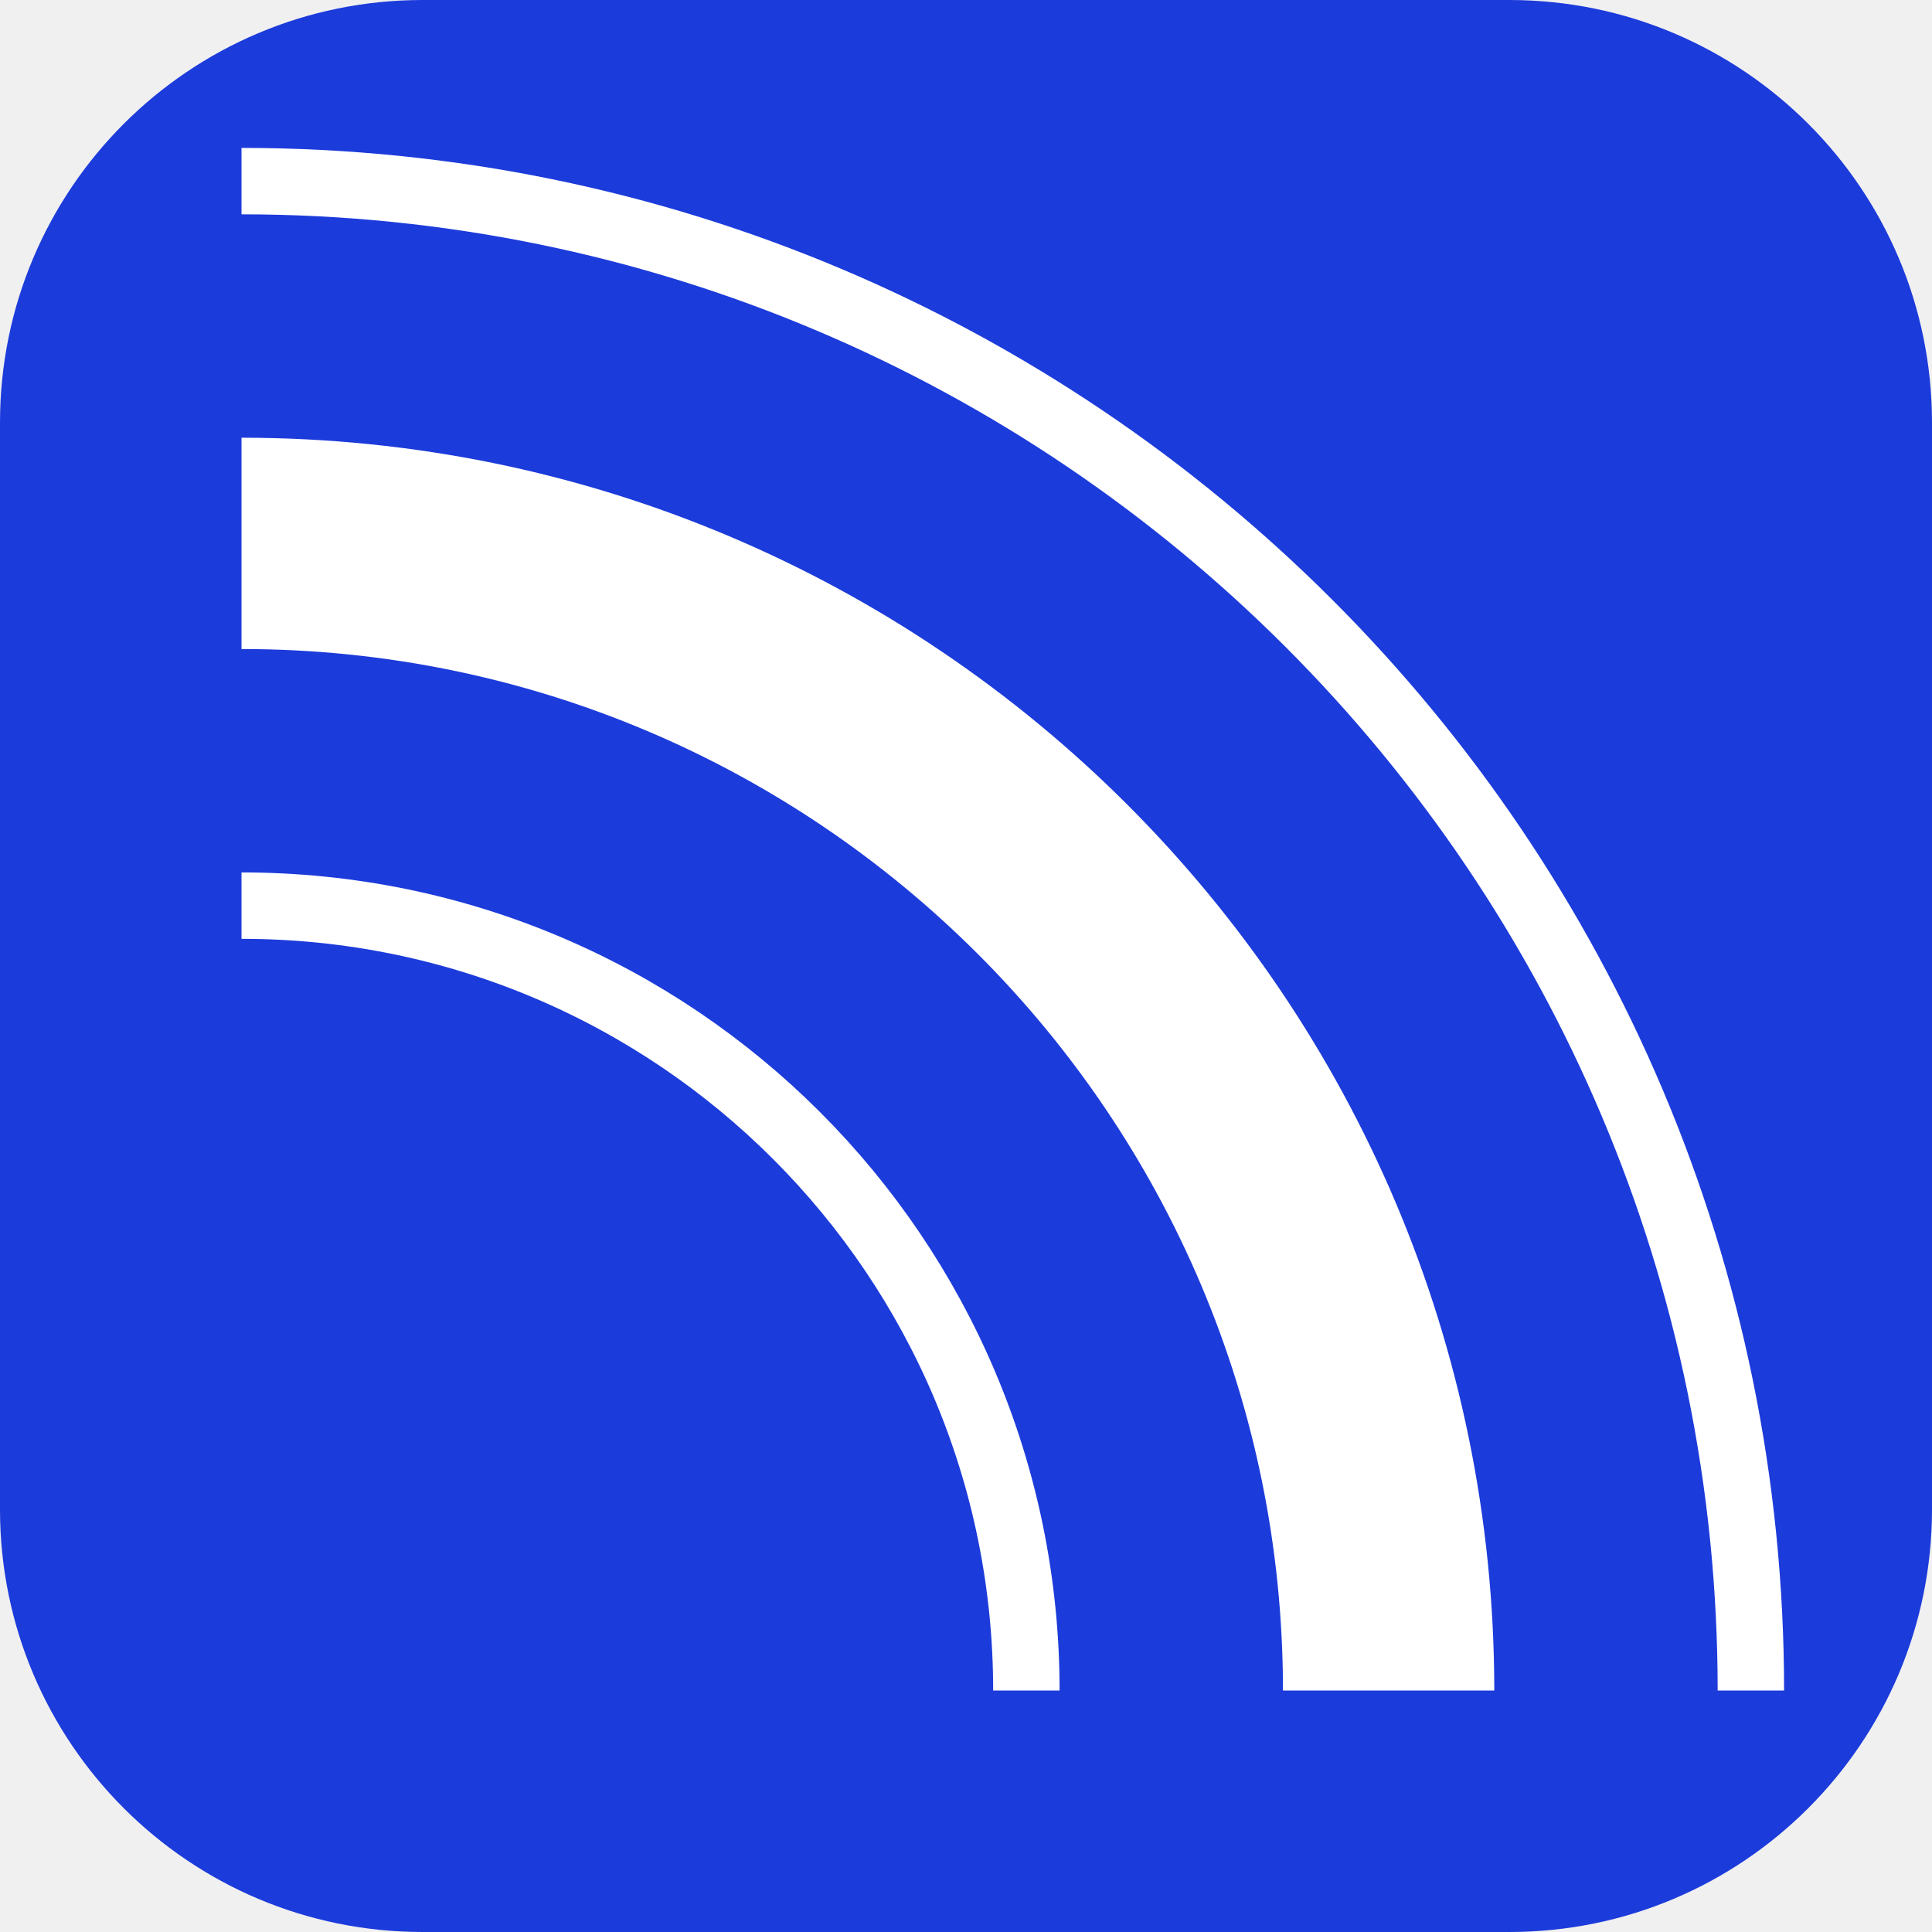
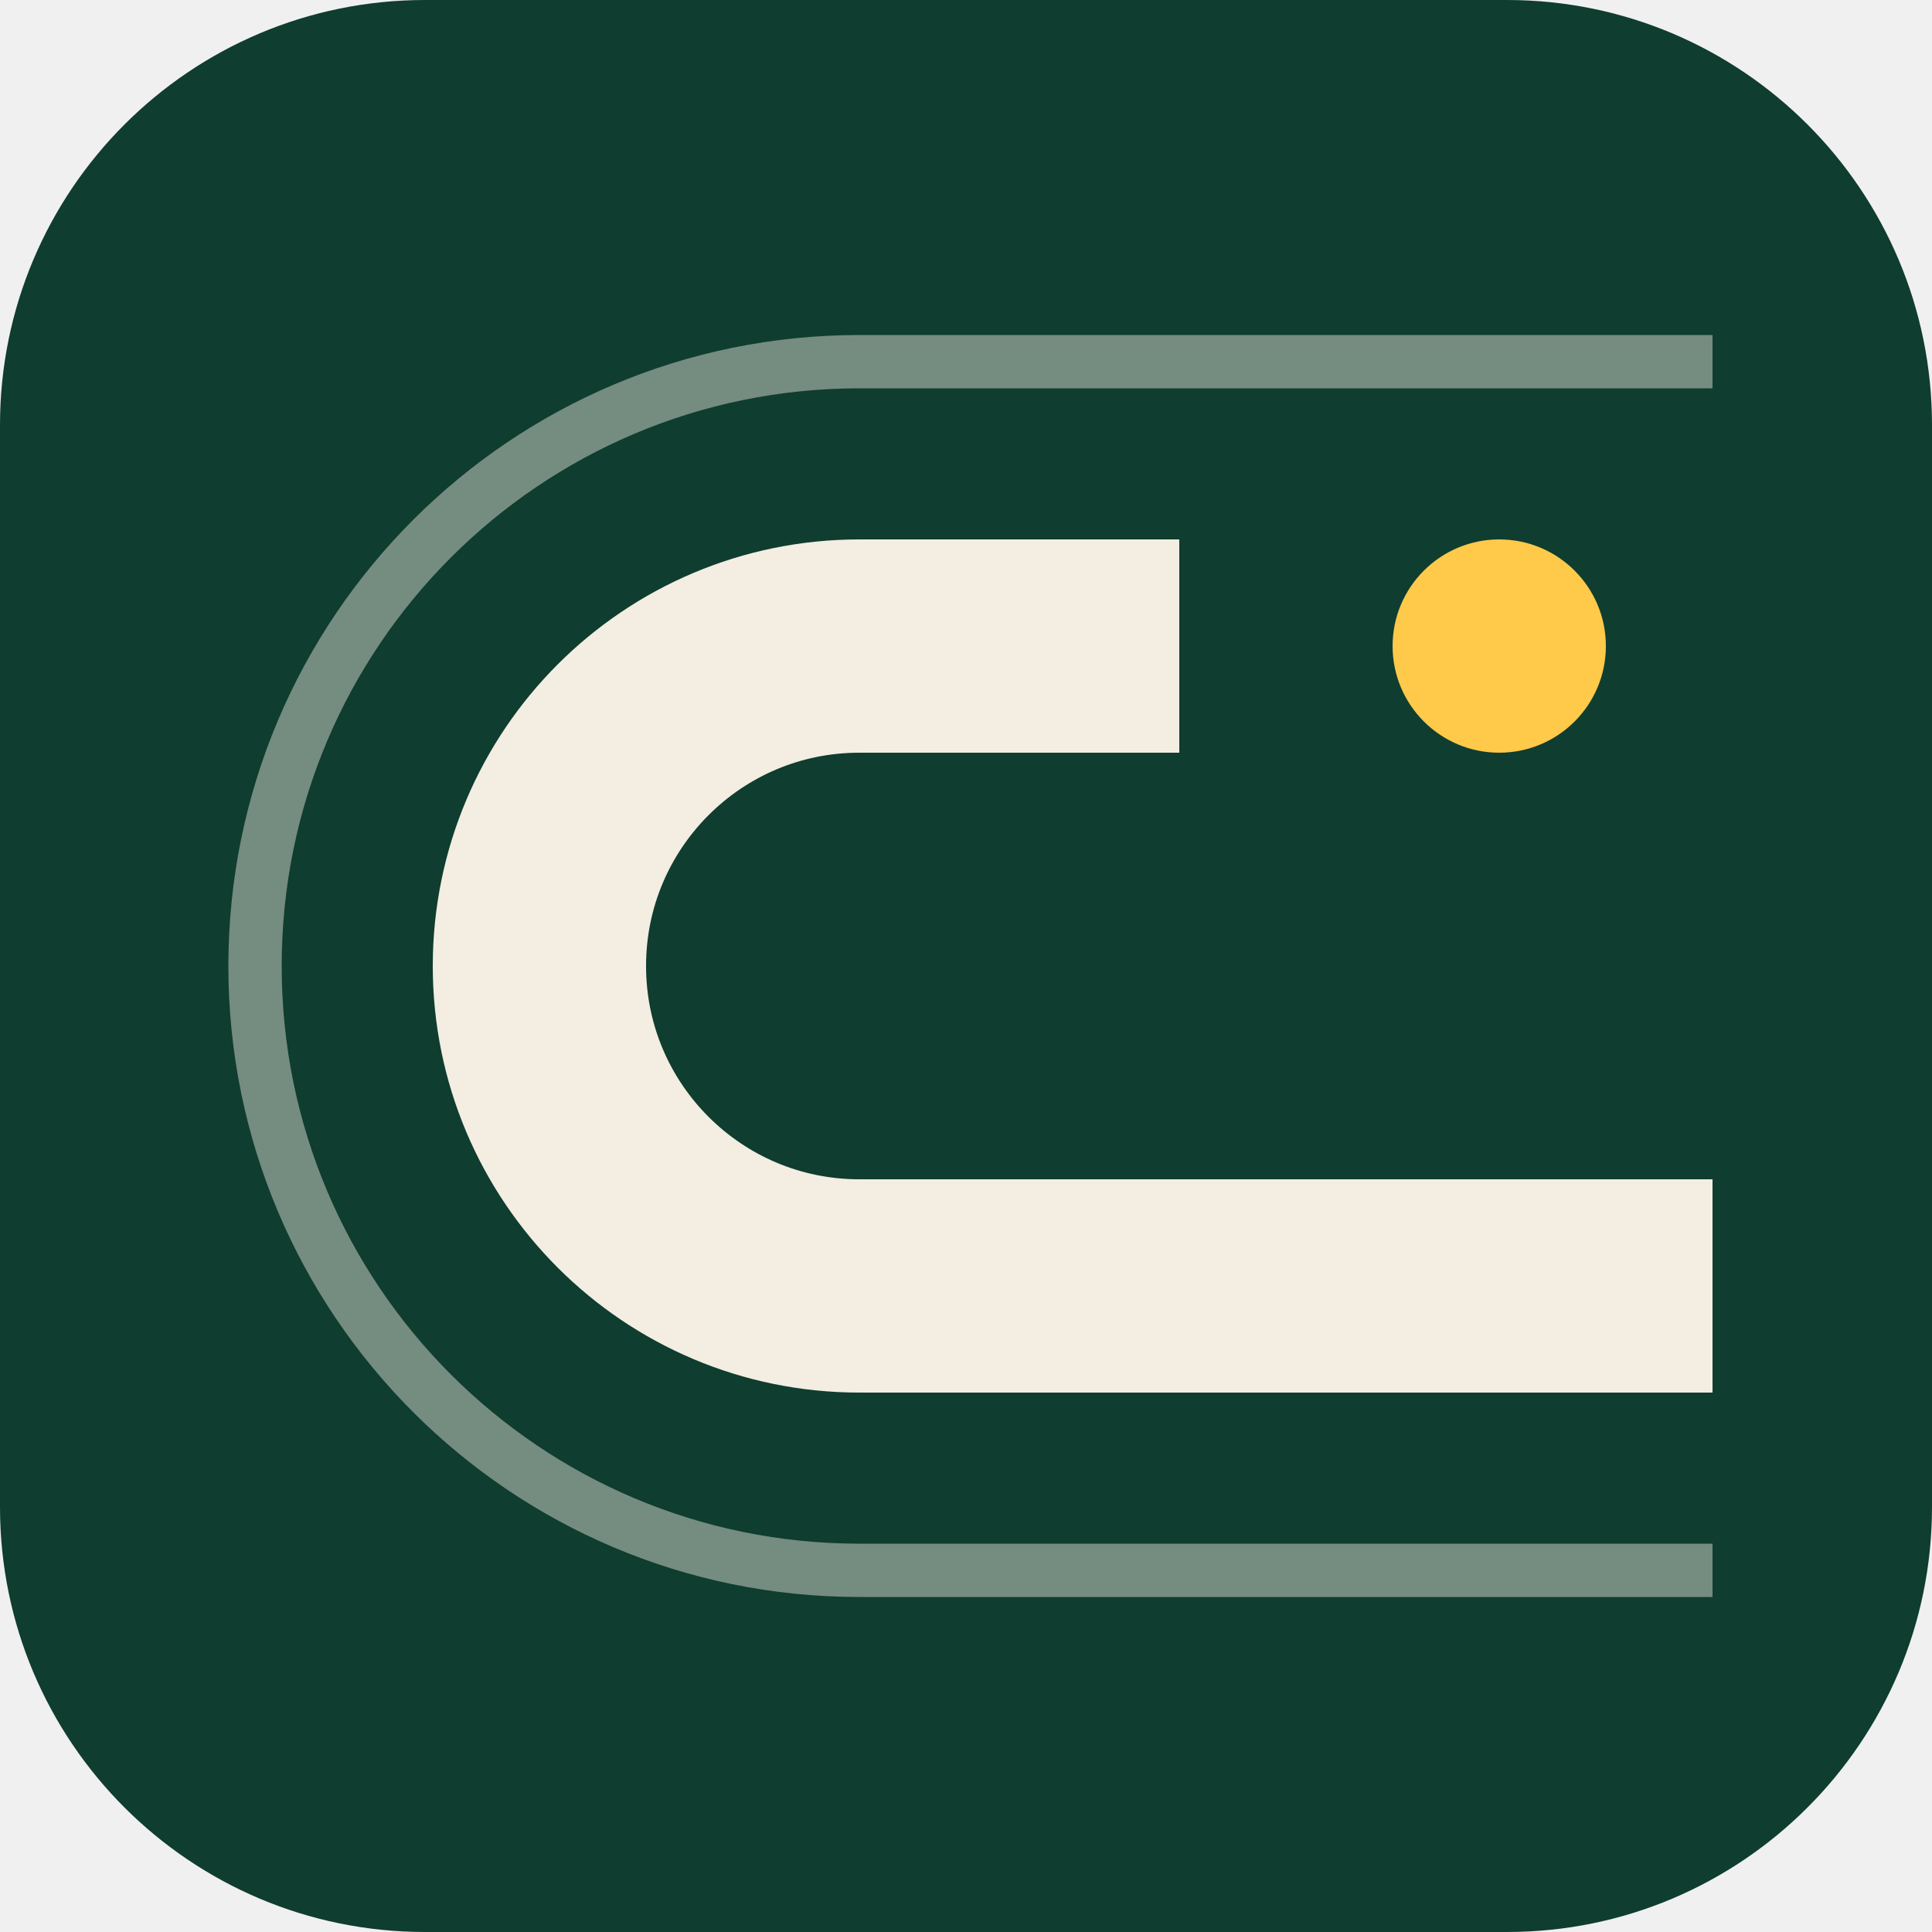
- <svg xmlns="http://www.w3.org/2000/svg" width="64" height="64" viewBox="0 0 64 64">
-   <rect width="64" height="64" rx="14" fill="#1C3BDB" />
-   <g fill="none" stroke="#fff">
-     <path d="M8 18a38 38 0 0 1 38 38" stroke-width="7" />
-     <path d="M8 6a50 50 0 0 1 50 50" stroke-width="2.2" />
-     <path d="M8 30a26 26 0 0 1 26 26" stroke-width="2.2" />
+ <svg xmlns="http://www.w3.org/2000/svg" width="64" height="64" viewBox="0 0 100 100">
+   <rect width="100" height="100" rx="22" fill="#0F3D2F" />
+   <g transform="translate(4 4) scale(.92)">
+     <path d="M92 84H44A34 34 0 0 1 44 16H92" fill="none" stroke="rgba(243,237,226,.45)" stroke-width="3" />
+     <path d="M92 68H44A18 18 0 0 1 44 32H62" fill="none" stroke="#F3EDE2" stroke-width="12" />
+     <circle cx="80" cy="32" r="6" fill="#FFC94A" />
  </g>
</svg>
